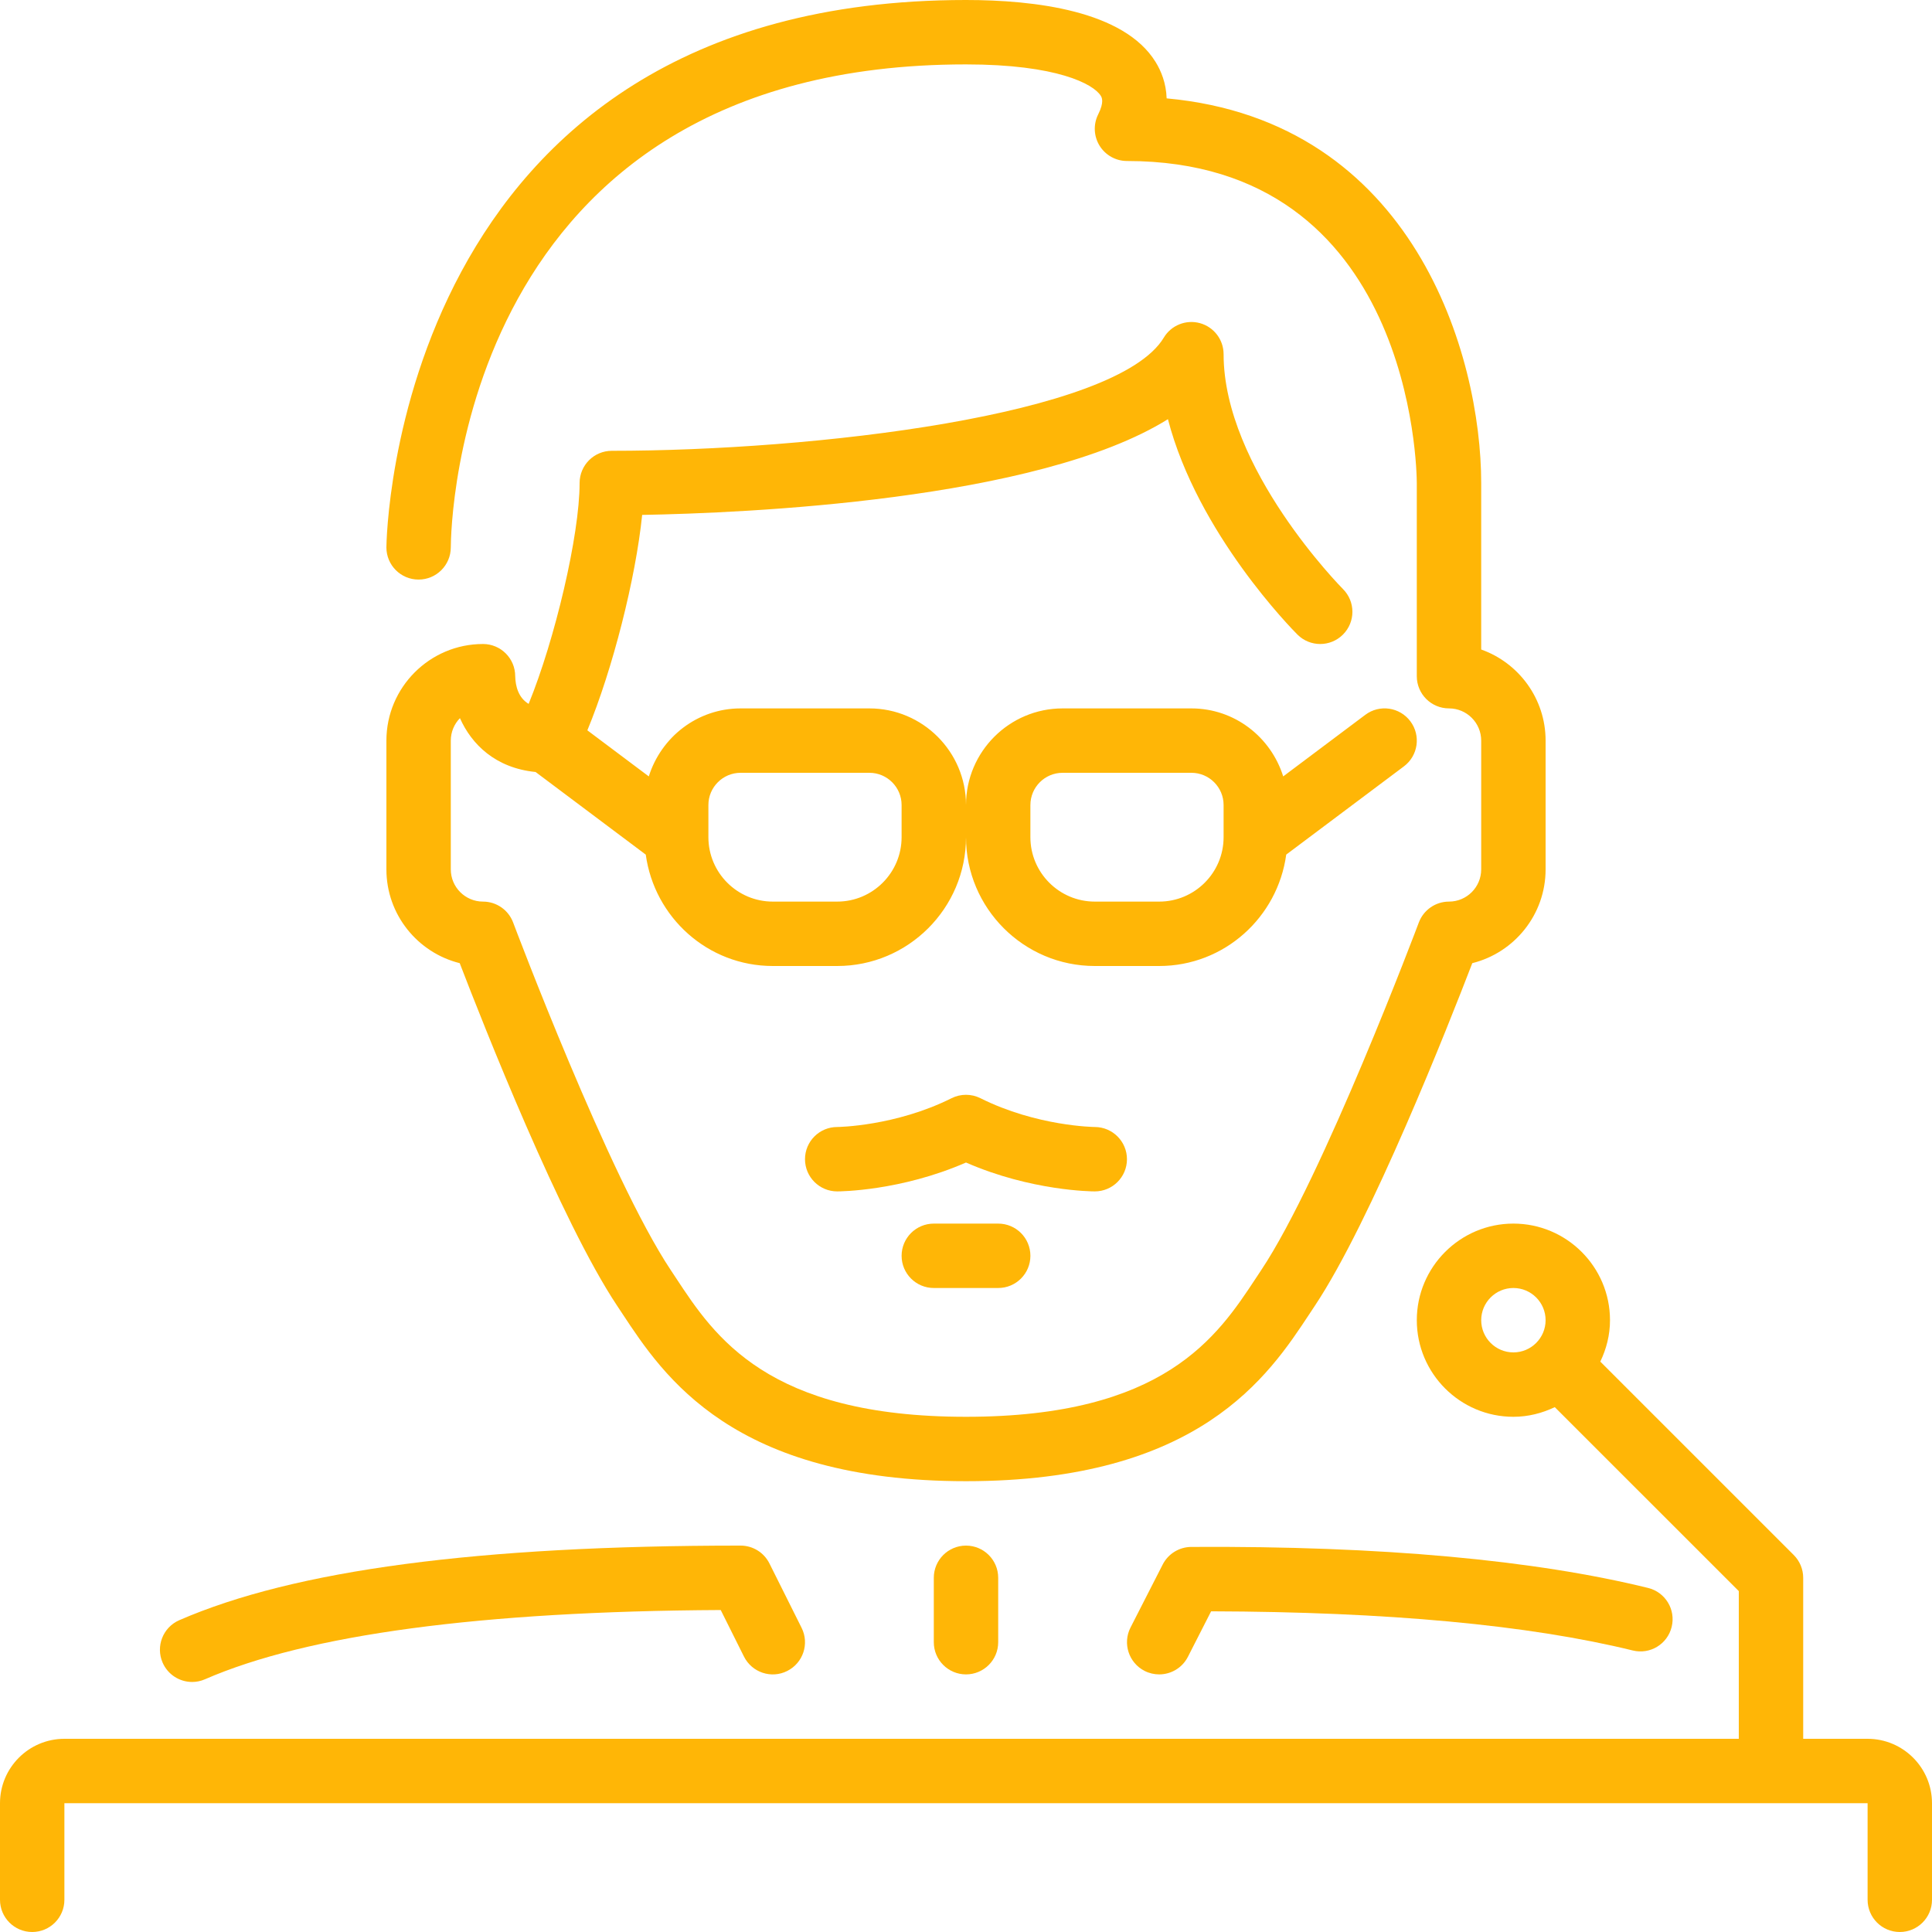
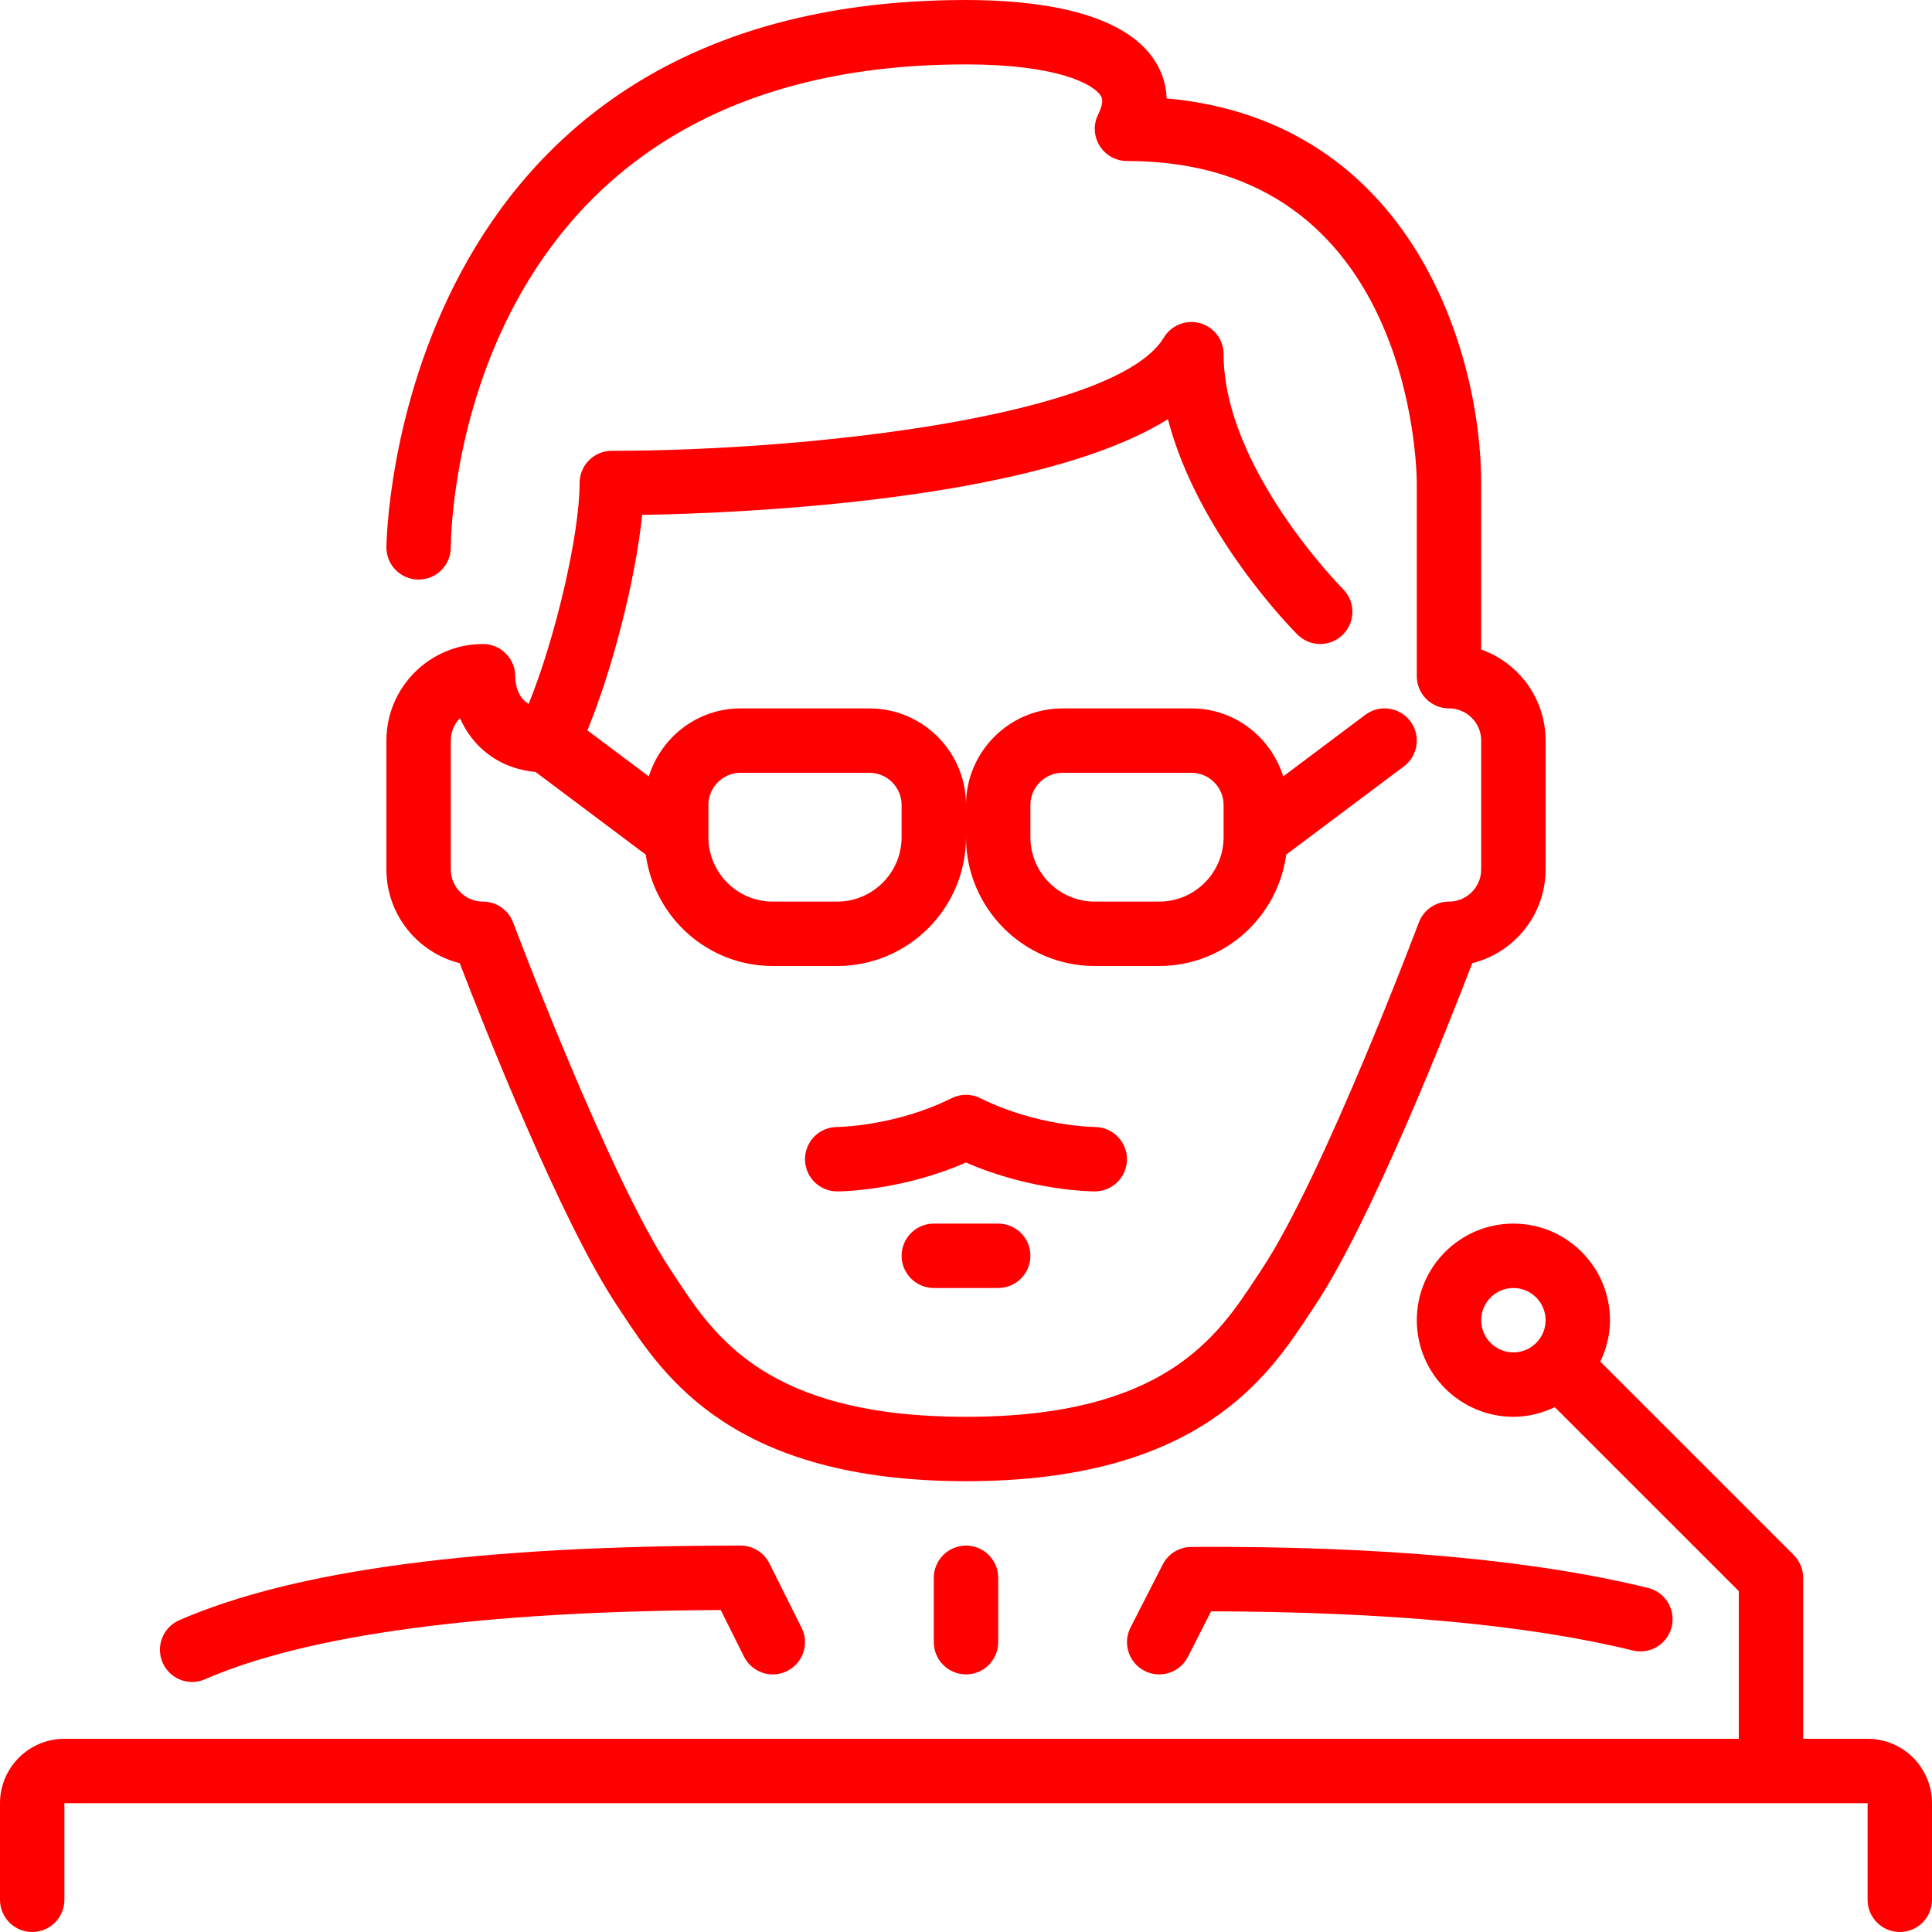
<svg xmlns="http://www.w3.org/2000/svg" version="1.1" id="Layer_1" x="0px" y="0px" viewBox="0 0 512 512" style="enable-background:new 0 0 512 512;" xml:space="preserve" width="512px" height="512px">
  <g>
    <g>
      <g>
-         <path d="M50.918,445.739c1.143,0,2.295-0.23,3.405-0.717c27.221-11.853,73.19-18.022,136.678-18.347l6.161,12.339     c2.116,4.216,7.245,5.939,11.452,3.814c4.215-2.108,5.931-7.228,3.814-11.443l-8.525-17.067     c-1.451-2.893-4.403-4.719-7.637-4.719c-69.538,0-118.204,6.468-148.762,19.772c-4.318,1.886-6.289,6.912-4.412,11.238     C44.493,443.819,47.625,445.739,50.918,445.739z" fill="#ffb606" />
-         <path d="M494.933,460.8h-17.067v-42.667c0-2.261-0.905-4.437-2.5-6.033l-51.268-51.26c1.604-3.337,2.569-7.031,2.569-10.974     c0-14.114-11.486-25.6-25.6-25.6c-14.114,0-25.6,11.486-25.6,25.6s11.486,25.6,25.6,25.6c3.942,0,7.629-0.964,10.965-2.56     l48.768,48.759V460.8H17.067C7.654,460.8,0,468.454,0,477.867v25.6C0,508.177,3.823,512,8.533,512s8.533-3.823,8.533-8.533v-25.6     h477.867v25.6c0,4.71,3.814,8.533,8.533,8.533c4.719,0,8.533-3.823,8.533-8.533v-25.6C512,468.454,504.337,460.8,494.933,460.8z      M401.067,358.4c-4.71,0-8.533-3.831-8.533-8.533s3.823-8.533,8.533-8.533s8.533,3.831,8.533,8.533S405.777,358.4,401.067,358.4z     " fill="#ffb606" />
-         <path d="M121.83,255.249c6.221,16.196,26.803,68.42,41.737,90.82l1.348,2.039c10.957,16.614,29.286,44.424,91.085,44.424     c61.79,0,80.128-27.81,91.085-44.424l1.348-2.039c14.933-22.4,35.507-74.624,41.737-90.82c11.145-2.773,19.43-12.86,19.43-24.849     v-34.133c0-11.127-7.134-20.617-17.067-24.141V128c0-33.69-17.741-95.923-83.362-101.931c-0.128-4.028-1.459-7.27-2.944-9.668     C297.839,2.842,274.287,0,256,0C104.158,0,102.4,143.616,102.4,145.067c0,4.71,3.814,8.525,8.516,8.525h0.017     c4.702,0,8.516-3.806,8.533-8.516c0.017-5.222,1.937-128.009,136.533-128.009c24.132,0,33.801,5.222,35.712,8.311     c0.265,0.435,0.99,1.604-0.683,4.941c-1.323,2.645-1.178,5.786,0.375,8.303c1.562,2.509,4.301,4.045,7.262,4.045     c75.657,0,76.791,81.86,76.8,85.333v51.2c0,4.71,3.814,8.533,8.533,8.533c4.71,0,8.533,3.831,8.533,8.533V230.4     c0,4.702-3.823,8.533-8.533,8.533c-3.558,0-6.741,2.21-7.996,5.538c-0.247,0.674-25.446,67.644-41.771,92.126l-1.399,2.116     c-10.223,15.514-24.235,36.753-76.834,36.753c-52.608,0-66.611-21.239-76.834-36.753l-1.399-2.116     c-16.324-24.482-41.523-91.452-41.779-92.126c-1.246-3.328-4.429-5.538-7.987-5.538c-4.702,0-8.533-3.831-8.533-8.533v-34.133     c0-2.313,0.922-4.412,2.423-5.948c3.098,6.955,9.421,13.21,20.045,14.268l29.201,21.897C173.414,243.106,187.554,256,204.8,256     h17.067C240.691,256,256,240.691,256,221.867C256,240.691,271.309,256,290.133,256H307.2c17.237,0,31.394-12.894,33.664-29.525     l31.189-23.381c3.772-2.825,4.54-8.175,1.707-11.947c-2.825-3.772-8.175-4.548-11.947-1.707l-21.751,16.316     c-3.251-10.402-12.86-18.022-24.329-18.022H281.6c-14.114,0-25.6,11.486-25.6,25.6c0-14.114-11.486-25.6-25.6-25.6h-34.133     c-11.46,0-21.069,7.62-24.328,18.022l-16.282-12.211c6.716-16.23,12.8-40.235,14.524-57.088     c26.897-0.478,104.713-3.763,139.332-25.37c7.851,30.31,33.05,55.817,34.321,57.08c3.336,3.336,8.73,3.336,12.066,0     c3.336-3.337,3.336-8.73,0-12.066c-0.316-0.316-31.633-31.983-31.633-62.234c0-3.831-2.56-7.202-6.255-8.226     c-3.678-1.024-7.629,0.546-9.591,3.831c-12.425,20.693-93.022,29.995-146.287,29.995c-4.71,0-8.533,3.823-8.533,8.533     c0,13.85-6.545,41.515-13.508,58.539c-2.722-1.638-3.49-4.693-3.558-7.339c0-4.71-3.823-8.533-8.533-8.533     c-14.114,0-25.6,11.486-25.6,25.6V230.4C102.4,242.389,110.686,252.476,121.83,255.249z M273.067,213.333     c0-4.702,3.823-8.533,8.533-8.533h34.133c4.71,0,8.533,3.831,8.533,8.533v8.533c0,9.412-7.654,17.067-17.067,17.067h-17.067     c-9.412,0-17.067-7.654-17.067-17.067V213.333z M187.733,213.333c0-4.702,3.831-8.533,8.533-8.533H230.4     c4.702,0,8.533,3.831,8.533,8.533v8.533c0,9.412-7.654,17.067-17.067,17.067H204.8c-9.412,0-17.067-7.654-17.067-17.067V213.333z     " fill="#ffb606" />
-         <path d="M298.658,307.226c0.009-4.702-3.797-8.533-8.499-8.559c-0.162,0-15.42-0.171-30.345-7.637     c-2.398-1.195-5.231-1.195-7.629,0c-14.925,7.467-30.191,7.637-30.319,7.637c-4.71,0-8.533,3.823-8.533,8.533     s3.823,8.533,8.533,8.533c0.725,0,16.845-0.094,34.133-7.654c17.28,7.56,33.408,7.654,34.133,7.654     C294.835,315.733,298.641,311.927,298.658,307.226z" fill="#ffb606" />
-         <path d="M315.708,409.95c-3.191,0.017-6.118,1.809-7.578,4.659l-8.533,16.708c-2.142,4.198-0.469,9.344,3.721,11.486     c1.237,0.631,2.569,0.93,3.874,0.93c3.106,0,6.101-1.698,7.612-4.651l6.153-12.066c46.643,0.128,84.207,3.618,111.735,10.377     c4.591,1.135,9.199-1.672,10.317-6.246c1.126-4.582-1.664-9.199-6.246-10.325C406.878,413.474,366.345,409.651,315.708,409.95z" fill="#ffb606" />
-         <path d="M247.467,418.133V435.2c0,4.71,3.823,8.533,8.533,8.533s8.533-3.823,8.533-8.533v-17.067c0-4.71-3.823-8.533-8.533-8.533     S247.467,413.423,247.467,418.133z" fill="#ffb606" />
-         <path d="M247.467,324.267c-4.71,0-8.533,3.823-8.533,8.533c0,4.71,3.823,8.533,8.533,8.533h17.067     c4.719,0,8.533-3.823,8.533-8.533c0-4.71-3.814-8.533-8.533-8.533H247.467z" fill="#ffb606" />
+         <path d="M50.918,445.739c1.143,0,2.295-0.23,3.405-0.717c27.221-11.853,73.19-18.022,136.678-18.347l6.161,12.339     c2.116,4.216,7.245,5.939,11.452,3.814c4.215-2.108,5.931-7.228,3.814-11.443l-8.525-17.067     c-1.451-2.893-4.403-4.719-7.637-4.719c-69.538,0-118.204,6.468-148.762,19.772c-4.318,1.886-6.289,6.912-4.412,11.238     C44.493,443.819,47.625,445.739,50.918,445.739z" fill="#ff0000" />
+         <path d="M494.933,460.8h-17.067v-42.667c0-2.261-0.905-4.437-2.5-6.033l-51.268-51.26c1.604-3.337,2.569-7.031,2.569-10.974     c0-14.114-11.486-25.6-25.6-25.6c-14.114,0-25.6,11.486-25.6,25.6s11.486,25.6,25.6,25.6c3.942,0,7.629-0.964,10.965-2.56     l48.768,48.759V460.8H17.067C7.654,460.8,0,468.454,0,477.867v25.6C0,508.177,3.823,512,8.533,512s8.533-3.823,8.533-8.533v-25.6     h477.867v25.6c0,4.71,3.814,8.533,8.533,8.533c4.719,0,8.533-3.823,8.533-8.533v-25.6C512,468.454,504.337,460.8,494.933,460.8z      M401.067,358.4c-4.71,0-8.533-3.831-8.533-8.533s3.823-8.533,8.533-8.533s8.533,3.831,8.533,8.533S405.777,358.4,401.067,358.4z     " fill="#ff0000" />
+         <path d="M121.83,255.249c6.221,16.196,26.803,68.42,41.737,90.82l1.348,2.039c10.957,16.614,29.286,44.424,91.085,44.424     c61.79,0,80.128-27.81,91.085-44.424l1.348-2.039c14.933-22.4,35.507-74.624,41.737-90.82c11.145-2.773,19.43-12.86,19.43-24.849     v-34.133c0-11.127-7.134-20.617-17.067-24.141V128c0-33.69-17.741-95.923-83.362-101.931c-0.128-4.028-1.459-7.27-2.944-9.668     C297.839,2.842,274.287,0,256,0C104.158,0,102.4,143.616,102.4,145.067c0,4.71,3.814,8.525,8.516,8.525h0.017     c4.702,0,8.516-3.806,8.533-8.516c0.017-5.222,1.937-128.009,136.533-128.009c24.132,0,33.801,5.222,35.712,8.311     c0.265,0.435,0.99,1.604-0.683,4.941c-1.323,2.645-1.178,5.786,0.375,8.303c1.562,2.509,4.301,4.045,7.262,4.045     c75.657,0,76.791,81.86,76.8,85.333v51.2c0,4.71,3.814,8.533,8.533,8.533c4.71,0,8.533,3.831,8.533,8.533V230.4     c0,4.702-3.823,8.533-8.533,8.533c-3.558,0-6.741,2.21-7.996,5.538c-0.247,0.674-25.446,67.644-41.771,92.126l-1.399,2.116     c-10.223,15.514-24.235,36.753-76.834,36.753c-52.608,0-66.611-21.239-76.834-36.753l-1.399-2.116     c-16.324-24.482-41.523-91.452-41.779-92.126c-1.246-3.328-4.429-5.538-7.987-5.538c-4.702,0-8.533-3.831-8.533-8.533v-34.133     c0-2.313,0.922-4.412,2.423-5.948c3.098,6.955,9.421,13.21,20.045,14.268l29.201,21.897C173.414,243.106,187.554,256,204.8,256     h17.067C240.691,256,256,240.691,256,221.867C256,240.691,271.309,256,290.133,256H307.2c17.237,0,31.394-12.894,33.664-29.525     l31.189-23.381c3.772-2.825,4.54-8.175,1.707-11.947c-2.825-3.772-8.175-4.548-11.947-1.707l-21.751,16.316     c-3.251-10.402-12.86-18.022-24.329-18.022H281.6c-14.114,0-25.6,11.486-25.6,25.6c0-14.114-11.486-25.6-25.6-25.6h-34.133     c-11.46,0-21.069,7.62-24.328,18.022l-16.282-12.211c6.716-16.23,12.8-40.235,14.524-57.088     c26.897-0.478,104.713-3.763,139.332-25.37c7.851,30.31,33.05,55.817,34.321,57.08c3.336,3.336,8.73,3.336,12.066,0     c3.336-3.337,3.336-8.73,0-12.066c-0.316-0.316-31.633-31.983-31.633-62.234c0-3.831-2.56-7.202-6.255-8.226     c-3.678-1.024-7.629,0.546-9.591,3.831c-12.425,20.693-93.022,29.995-146.287,29.995c-4.71,0-8.533,3.823-8.533,8.533     c0,13.85-6.545,41.515-13.508,58.539c-2.722-1.638-3.49-4.693-3.558-7.339c0-4.71-3.823-8.533-8.533-8.533     c-14.114,0-25.6,11.486-25.6,25.6V230.4C102.4,242.389,110.686,252.476,121.83,255.249z M273.067,213.333     c0-4.702,3.823-8.533,8.533-8.533h34.133c4.71,0,8.533,3.831,8.533,8.533v8.533c0,9.412-7.654,17.067-17.067,17.067h-17.067     c-9.412,0-17.067-7.654-17.067-17.067V213.333z M187.733,213.333c0-4.702,3.831-8.533,8.533-8.533H230.4     c4.702,0,8.533,3.831,8.533,8.533v8.533c0,9.412-7.654,17.067-17.067,17.067H204.8c-9.412,0-17.067-7.654-17.067-17.067V213.333z     " fill="#ff0000" />
+         <path d="M298.658,307.226c0.009-4.702-3.797-8.533-8.499-8.559c-0.162,0-15.42-0.171-30.345-7.637     c-2.398-1.195-5.231-1.195-7.629,0c-14.925,7.467-30.191,7.637-30.319,7.637c-4.71,0-8.533,3.823-8.533,8.533     s3.823,8.533,8.533,8.533c0.725,0,16.845-0.094,34.133-7.654c17.28,7.56,33.408,7.654,34.133,7.654     C294.835,315.733,298.641,311.927,298.658,307.226z" fill="#ff0000" />
+         <path d="M315.708,409.95c-3.191,0.017-6.118,1.809-7.578,4.659l-8.533,16.708c-2.142,4.198-0.469,9.344,3.721,11.486     c1.237,0.631,2.569,0.93,3.874,0.93c3.106,0,6.101-1.698,7.612-4.651l6.153-12.066c46.643,0.128,84.207,3.618,111.735,10.377     c4.591,1.135,9.199-1.672,10.317-6.246c1.126-4.582-1.664-9.199-6.246-10.325C406.878,413.474,366.345,409.651,315.708,409.95z" fill="#ff0000" />
+         <path d="M247.467,418.133V435.2c0,4.71,3.823,8.533,8.533,8.533s8.533-3.823,8.533-8.533v-17.067c0-4.71-3.823-8.533-8.533-8.533     S247.467,413.423,247.467,418.133z" fill="#ff0000" />
+         <path d="M247.467,324.267c-4.71,0-8.533,3.823-8.533,8.533c0,4.71,3.823,8.533,8.533,8.533h17.067     c4.719,0,8.533-3.823,8.533-8.533c0-4.71-3.814-8.533-8.533-8.533H247.467z" fill="#ff0000" />
      </g>
    </g>
  </g>
  <g>
</g>
  <g>
</g>
  <g>
</g>
  <g>
</g>
  <g>
</g>
  <g>
</g>
  <g>
</g>
  <g>
</g>
  <g>
</g>
  <g>
</g>
  <g>
</g>
  <g>
</g>
  <g>
</g>
  <g>
</g>
  <g>
</g>
</svg>
